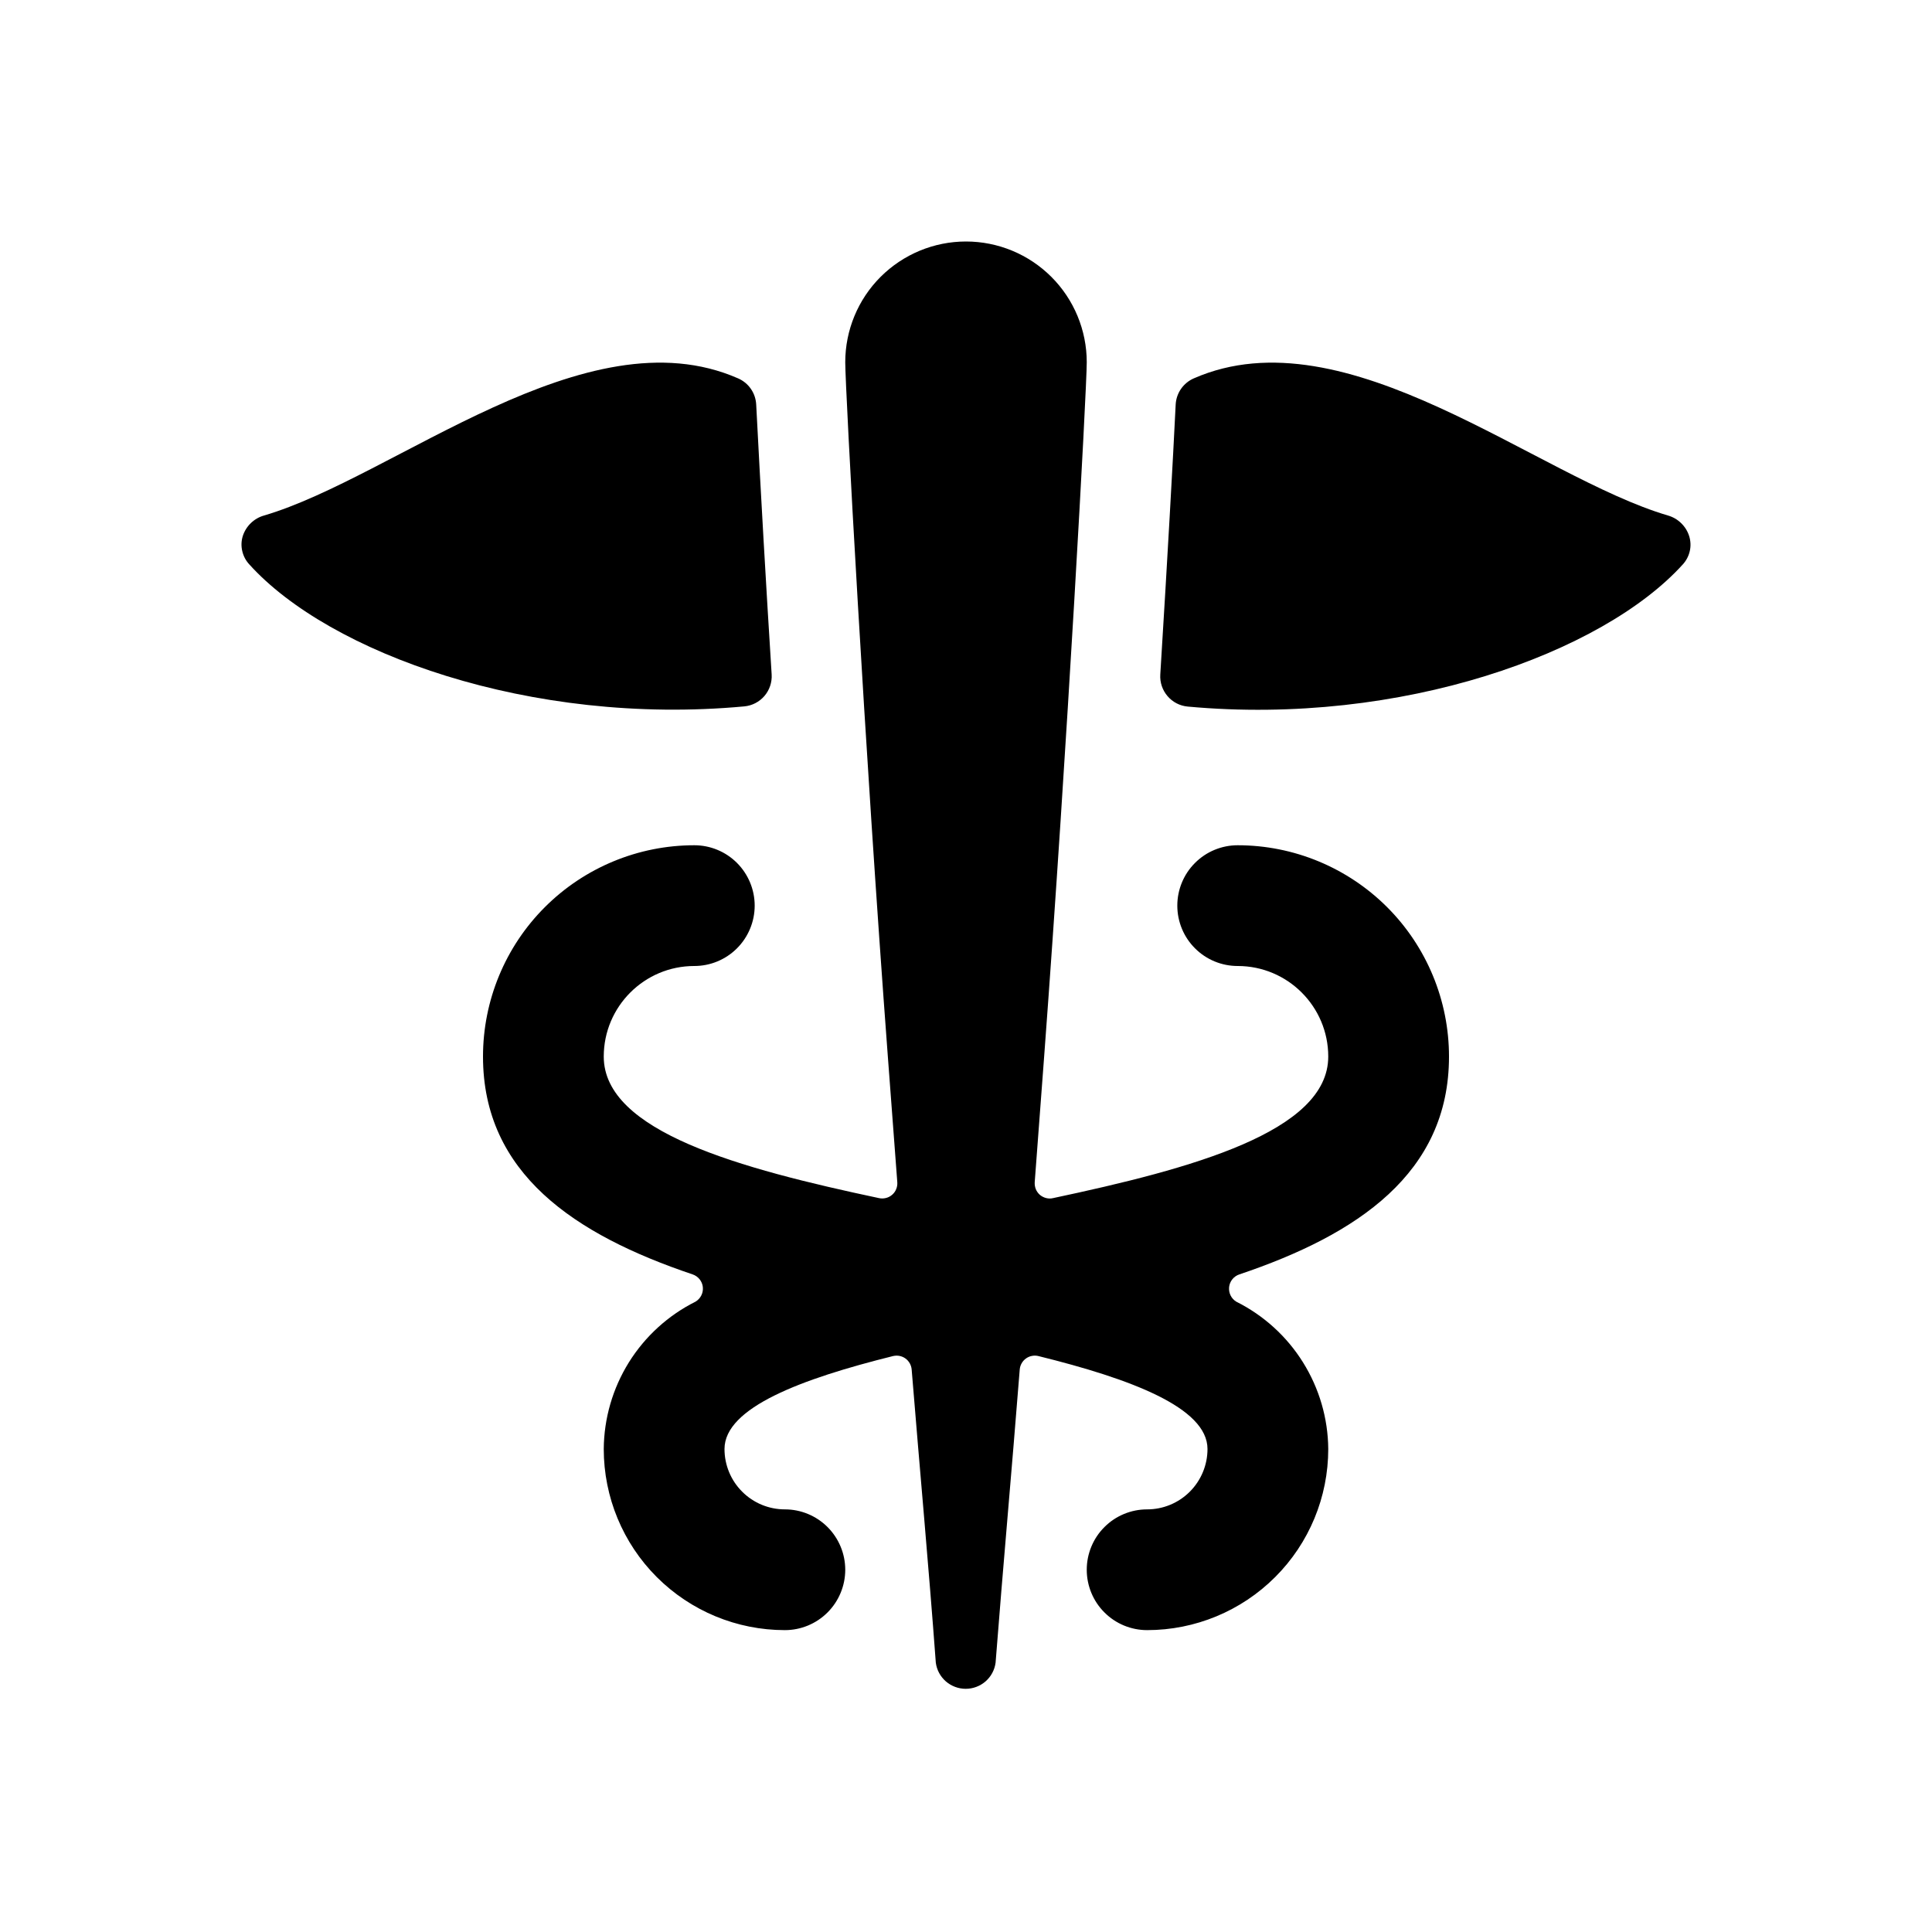
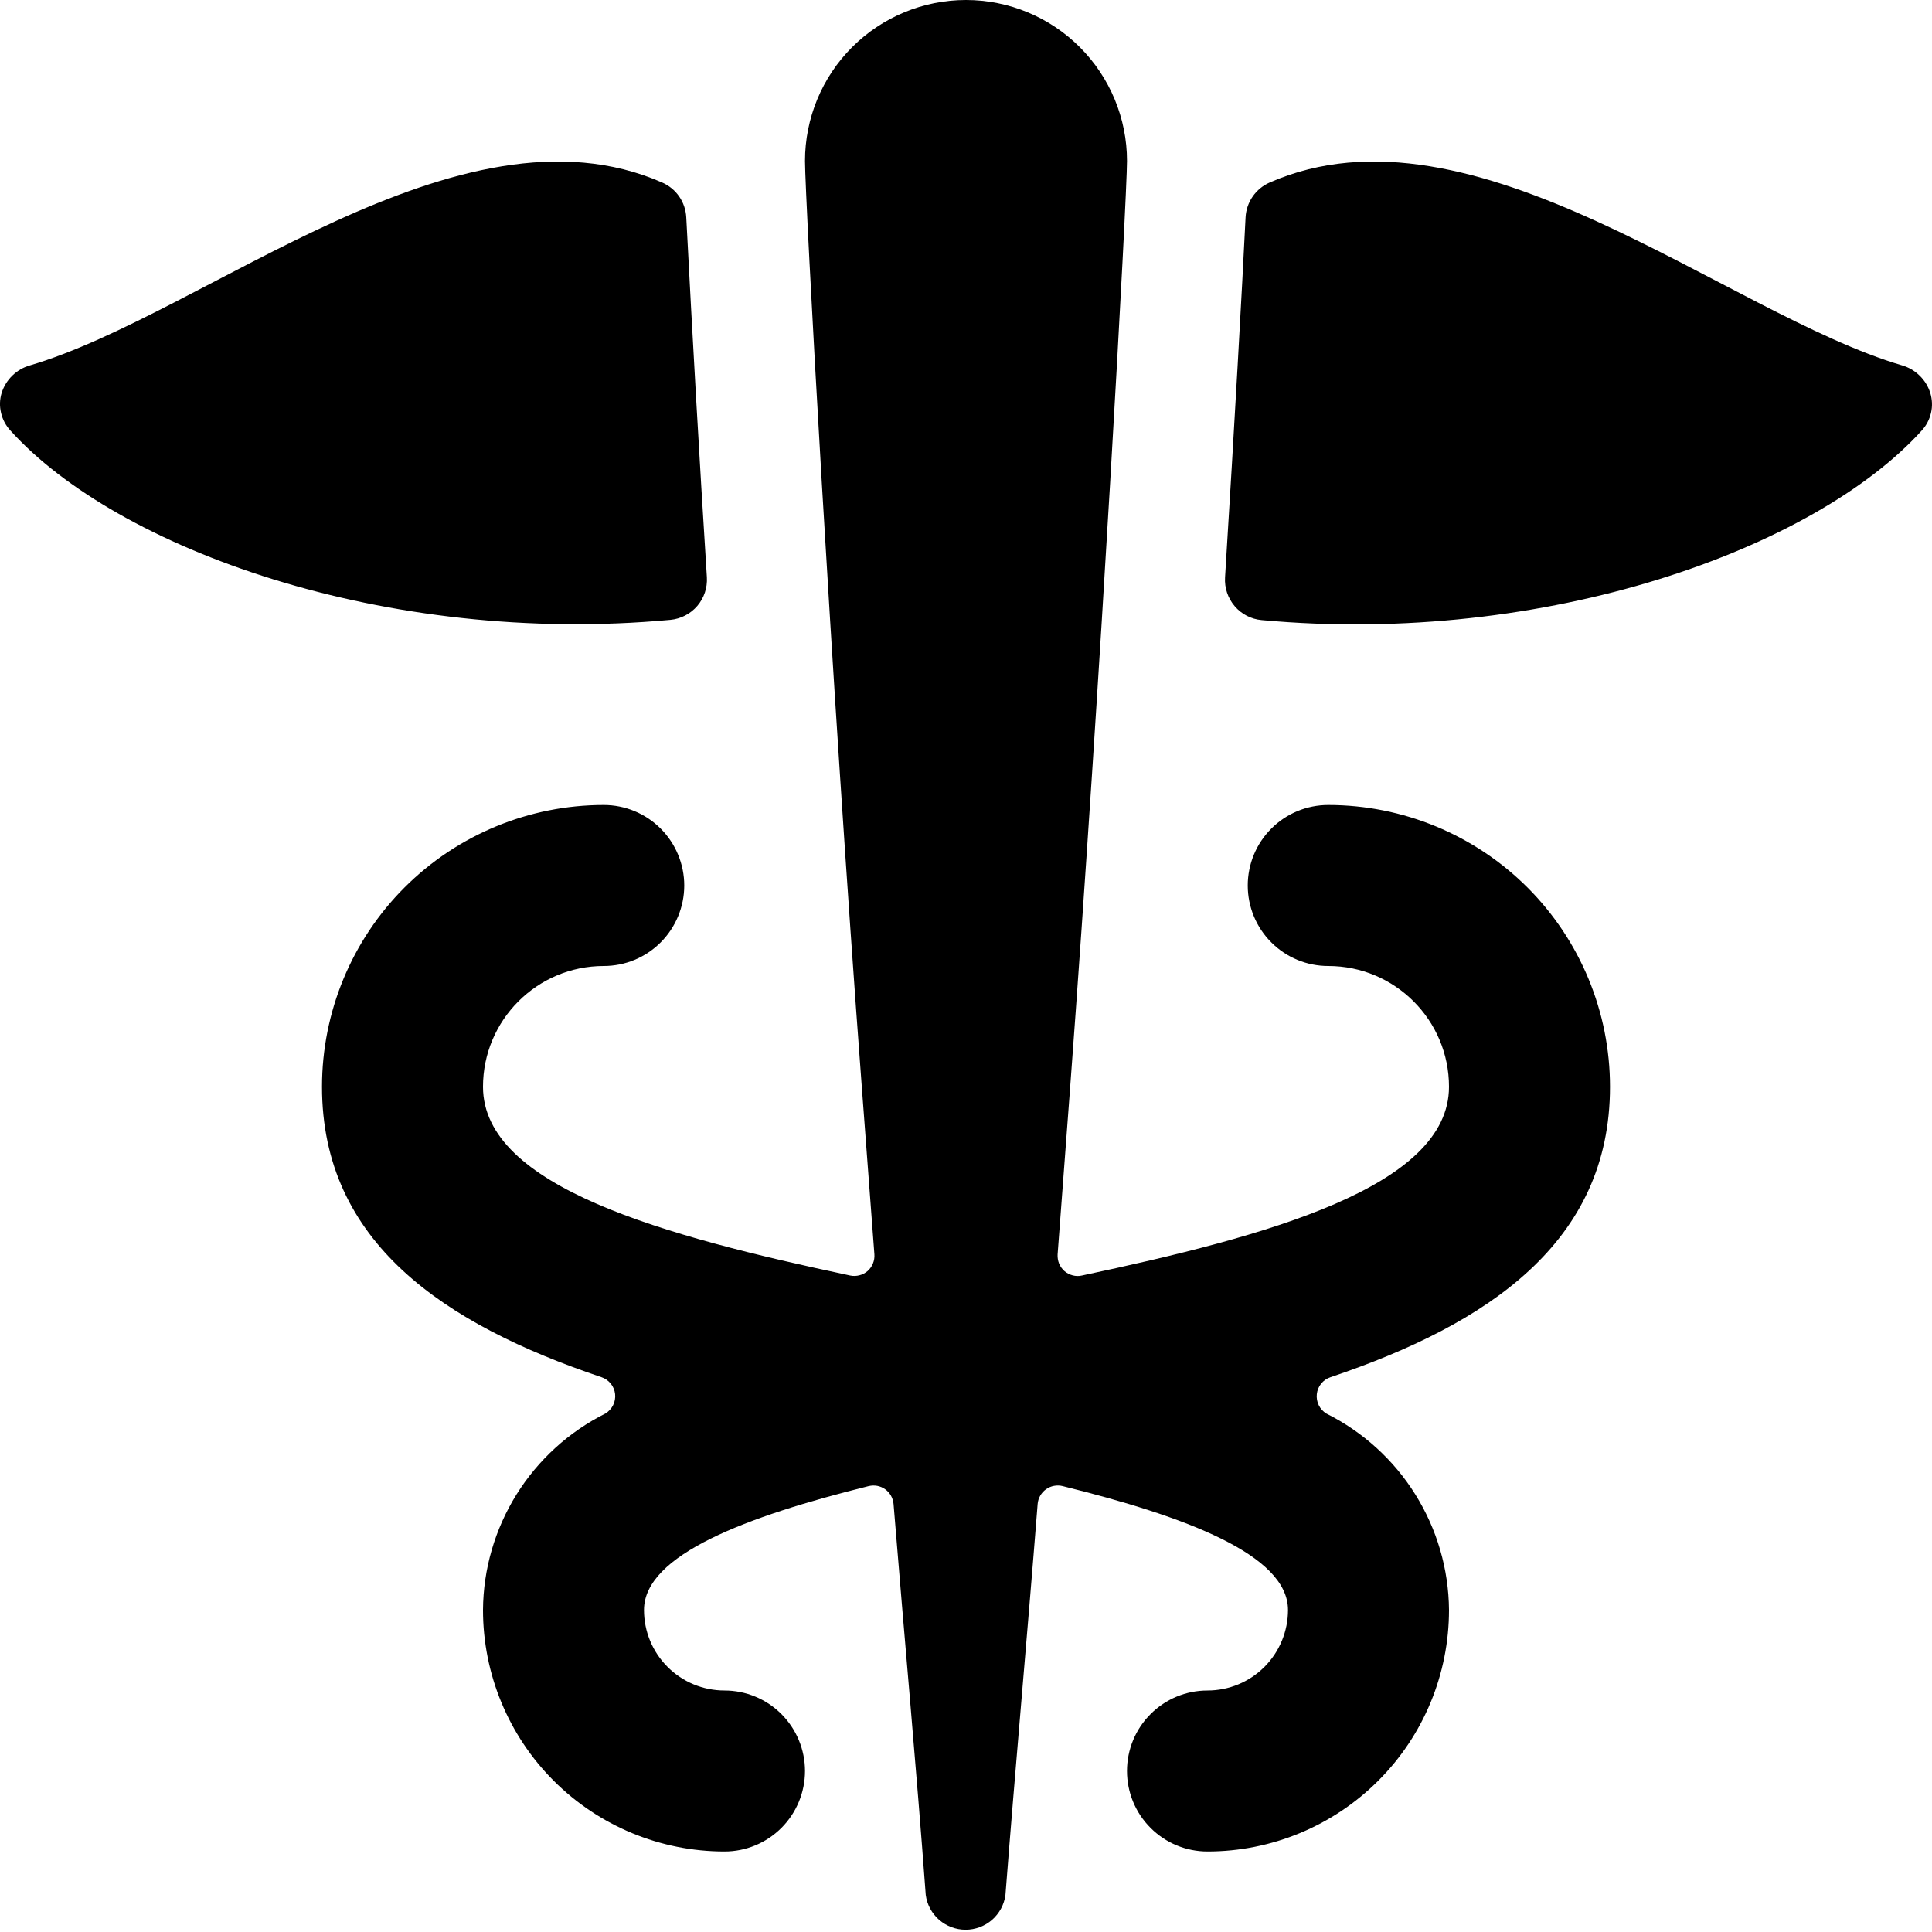
- <svg xmlns="http://www.w3.org/2000/svg" viewBox="0 0 32 32" fill="none">
-   <path d="M12.328 11.7C12.457 11.688 12.577 11.626 12.662 11.527C12.746 11.428 12.789 11.301 12.781 11.171C12.687 9.681 12.602 8.191 12.525 6.7C12.52 6.607 12.49 6.517 12.437 6.441C12.384 6.364 12.31 6.304 12.225 6.267C9.7 5.16 6.546 7.9 4.372 8.539C4.29 8.562 4.215 8.606 4.154 8.665C4.093 8.724 4.047 8.798 4.021 8.879C3.996 8.96 3.993 9.046 4.013 9.129C4.032 9.211 4.072 9.287 4.13 9.349C5.45 10.812 8.784 12.029 12.328 11.7ZM27.978 8.88C27.953 8.799 27.907 8.725 27.846 8.666C27.785 8.606 27.711 8.563 27.629 8.539C25.452 7.9 22.3 5.16 19.773 6.267C19.688 6.304 19.615 6.364 19.562 6.44C19.509 6.516 19.478 6.606 19.473 6.699C19.429 7.599 19.338 9.237 19.218 11.173C19.21 11.303 19.253 11.431 19.338 11.53C19.422 11.629 19.542 11.691 19.672 11.703C23.214 12.029 26.548 10.812 27.872 9.349C27.929 9.287 27.969 9.211 27.988 9.128C28.007 9.046 28.003 8.96 27.978 8.879V8.88Z" fill="currentColor" />
-   <path d="M20.5 14C20.235 14 19.98 14.105 19.793 14.293C19.605 14.48 19.5 14.735 19.5 15C19.5 15.265 19.605 15.52 19.793 15.707C19.98 15.895 20.235 16 20.5 16C21.328 16 22 16.672 22 17.5C22 18.745 19.738 19.357 17.44 19.845C17.402 19.854 17.363 19.853 17.325 19.843C17.287 19.833 17.253 19.815 17.223 19.79C17.194 19.764 17.171 19.732 17.156 19.696C17.142 19.66 17.136 19.621 17.138 19.583L17.294 17.505C17.678 12.364 18 6.443 18 6C18 5.47 17.789 4.961 17.414 4.586C17.039 4.211 16.53 4 16 4C15.469 4 14.961 4.211 14.585 4.586C14.21 4.961 14 5.47 14 6C14 6.441 14.32 12.364 14.706 17.507L14.862 19.581C14.865 19.62 14.859 19.659 14.844 19.695C14.83 19.731 14.807 19.763 14.778 19.788C14.748 19.814 14.714 19.833 14.676 19.842C14.639 19.852 14.599 19.853 14.561 19.845C12.26 19.357 10 18.745 10 17.5C10 16.672 10.672 16 11.5 16C11.765 16 12.019 15.895 12.207 15.707C12.394 15.52 12.5 15.265 12.5 15C12.5 14.735 12.394 14.48 12.207 14.293C12.019 14.105 11.765 14 11.5 14C10.572 14 9.681 14.369 9.025 15.025C8.368 15.681 8 16.572 8 17.5C8 19.432 9.514 20.449 11.472 21.108C11.517 21.123 11.557 21.151 11.587 21.188C11.617 21.225 11.636 21.27 11.641 21.317C11.646 21.365 11.638 21.413 11.616 21.456C11.595 21.498 11.562 21.534 11.521 21.559C11.067 21.786 10.685 22.134 10.416 22.565C10.148 22.996 10.004 23.492 10 24C10 24.796 10.316 25.559 10.878 26.121C11.441 26.684 12.204 27 13 27C13.265 27 13.519 26.895 13.707 26.707C13.894 26.52 14 26.265 14 26C14 25.735 13.894 25.48 13.707 25.293C13.519 25.105 13.265 25 13 25C12.735 25 12.48 24.895 12.293 24.707C12.105 24.52 12 24.265 12 24C12 23.312 13.282 22.836 14.79 22.461C14.825 22.453 14.862 22.451 14.898 22.458C14.933 22.465 14.967 22.479 14.996 22.5C15.026 22.521 15.05 22.549 15.068 22.58C15.086 22.612 15.097 22.647 15.1 22.683C15.241 24.421 15.38 25.915 15.5 27.54C15.516 27.66 15.575 27.769 15.666 27.849C15.758 27.928 15.874 27.972 15.995 27.972C16.116 27.972 16.233 27.928 16.324 27.849C16.415 27.769 16.474 27.66 16.49 27.54C16.616 25.915 16.753 24.421 16.89 22.683C16.893 22.646 16.904 22.611 16.922 22.58C16.94 22.548 16.965 22.521 16.994 22.5C17.024 22.479 17.058 22.464 17.093 22.458C17.129 22.451 17.166 22.452 17.201 22.461C18.718 22.836 20 23.312 20 24C20 24.265 19.894 24.52 19.707 24.707C19.519 24.895 19.265 25 19 25C18.735 25 18.48 25.105 18.293 25.293C18.105 25.48 18 25.735 18 26C18 26.265 18.105 26.52 18.293 26.707C18.48 26.895 18.735 27 19 27C19.795 27 20.558 26.684 21.121 26.121C21.684 25.559 22 24.796 22 24C21.996 23.492 21.851 22.996 21.582 22.565C21.314 22.135 20.931 21.787 20.477 21.56C20.436 21.535 20.403 21.499 20.382 21.456C20.361 21.413 20.353 21.365 20.358 21.318C20.363 21.27 20.382 21.225 20.412 21.188C20.442 21.151 20.482 21.123 20.528 21.108C22.485 20.449 24 19.432 24 17.5C24 16.572 23.631 15.681 22.975 15.025C22.318 14.369 21.428 14 20.5 14Z" fill="currentColor" />
+ <svg xmlns="http://www.w3.org/2000/svg" viewBox="0 0 24 24" fill="none">
+   <path d="M8.328 7.7C8.457 7.688 8.577 7.626 8.662 7.527C8.746 7.429 8.789 7.301 8.781 7.171C8.687 5.681 8.602 4.191 8.525 2.7C8.52 2.607 8.49 2.517 8.437 2.441C8.384 2.364 8.31 2.304 8.225 2.267C5.7 1.16 2.546 3.9 0.372 4.539C0.29 4.562 0.215 4.606 0.154 4.665C0.093 4.724 0.047 4.798 0.021 4.879C-0.004 4.96 -0.007 5.046 0.013 5.129C0.032 5.211 0.072 5.287 0.13 5.349C1.45 6.812 4.784 8.029 8.328 7.7ZM23.978 4.88C23.953 4.799 23.907 4.725 23.846 4.666C23.785 4.606 23.711 4.563 23.629 4.539C21.452 3.9 18.3 1.16 15.773 2.267C15.688 2.304 15.615 2.364 15.562 2.44C15.509 2.516 15.478 2.606 15.473 2.699C15.429 3.599 15.338 5.237 15.218 7.173C15.21 7.303 15.253 7.431 15.338 7.53C15.422 7.629 15.542 7.691 15.672 7.703C19.214 8.029 22.548 6.812 23.872 5.349C23.929 5.287 23.969 5.211 23.988 5.128C24.007 5.046 24.003 4.96 23.978 4.879V4.88Z" fill="currentColor" />
+   <path d="M16.5 10C16.235 10 15.98 10.105 15.793 10.293C15.605 10.48 15.5 10.735 15.5 11C15.5 11.265 15.605 11.52 15.793 11.707C15.98 11.895 16.235 12 16.5 12C17.328 12 18 12.672 18 13.5C18 14.745 15.738 15.357 13.44 15.845C13.402 15.854 13.363 15.853 13.325 15.843C13.287 15.833 13.252 15.815 13.223 15.79C13.194 15.764 13.171 15.732 13.156 15.696C13.142 15.66 13.136 15.621 13.138 15.583L13.294 13.505C13.678 8.364 14 2.443 14 2C14 1.47 13.789 0.961 13.414 0.586C13.039 0.211 12.53 0 12 0C11.469 0 10.961 0.211 10.585 0.586C10.21 0.961 10 1.47 10 2C10 2.441 10.32 8.364 10.706 13.507L10.862 15.581C10.865 15.62 10.859 15.659 10.844 15.695C10.83 15.731 10.807 15.763 10.778 15.789C10.748 15.814 10.714 15.833 10.676 15.842C10.639 15.852 10.599 15.853 10.561 15.845C8.26 15.357 6 14.745 6 13.5C6 12.672 6.672 12 7.5 12C7.765 12 8.019 11.895 8.207 11.707C8.394 11.52 8.5 11.265 8.5 11C8.5 10.735 8.394 10.48 8.207 10.293C8.019 10.105 7.765 10 7.5 10C6.572 10 5.681 10.369 5.025 11.025C4.369 11.681 4 12.572 4 13.5C4 15.432 5.514 16.449 7.472 17.108C7.517 17.123 7.557 17.151 7.587 17.188C7.617 17.225 7.636 17.27 7.641 17.317C7.646 17.365 7.638 17.413 7.616 17.456C7.595 17.498 7.562 17.534 7.521 17.559C7.067 17.786 6.685 18.134 6.416 18.565C6.148 18.996 6.003 19.492 6 20C6 20.796 6.316 21.559 6.878 22.121C7.441 22.684 8.204 23 9 23C9.265 23 9.519 22.895 9.707 22.707C9.894 22.52 10 22.265 10 22C10 21.735 9.894 21.48 9.707 21.293C9.519 21.105 9.265 21 9 21C8.735 21 8.48 20.895 8.293 20.707C8.105 20.52 8 20.265 8 20C8 19.312 9.282 18.836 10.79 18.461C10.825 18.453 10.862 18.451 10.898 18.458C10.933 18.465 10.967 18.479 10.996 18.5C11.026 18.521 11.05 18.549 11.068 18.58C11.086 18.612 11.097 18.647 11.1 18.683C11.241 20.421 11.38 21.915 11.5 23.54C11.516 23.66 11.575 23.769 11.666 23.849C11.758 23.928 11.874 23.972 11.995 23.972C12.116 23.972 12.233 23.928 12.324 23.849C12.415 23.769 12.474 23.66 12.49 23.54C12.616 21.915 12.753 20.421 12.89 18.683C12.893 18.646 12.904 18.611 12.922 18.58C12.94 18.548 12.965 18.521 12.994 18.5C13.024 18.479 13.058 18.464 13.093 18.458C13.129 18.451 13.166 18.452 13.201 18.461C14.718 18.836 16 19.312 16 20C16 20.265 15.894 20.52 15.707 20.707C15.519 20.895 15.265 21 15 21C14.735 21 14.48 21.105 14.293 21.293C14.105 21.48 14 21.735 14 22C14 22.265 14.105 22.52 14.293 22.707C14.48 22.895 14.735 23 15 23C15.795 23 16.558 22.684 17.121 22.121C17.684 21.559 18 20.796 18 20C17.996 19.492 17.851 18.996 17.582 18.565C17.314 18.135 16.931 17.787 16.477 17.56C16.436 17.535 16.403 17.499 16.382 17.456C16.361 17.413 16.353 17.365 16.358 17.318C16.363 17.27 16.382 17.225 16.412 17.188C16.442 17.151 16.482 17.123 16.528 17.108C18.485 16.449 20 15.432 20 13.5C20 12.572 19.631 11.681 18.975 11.025C18.318 10.369 17.428 10 16.5 10Z" fill="currentColor" />
</svg>
